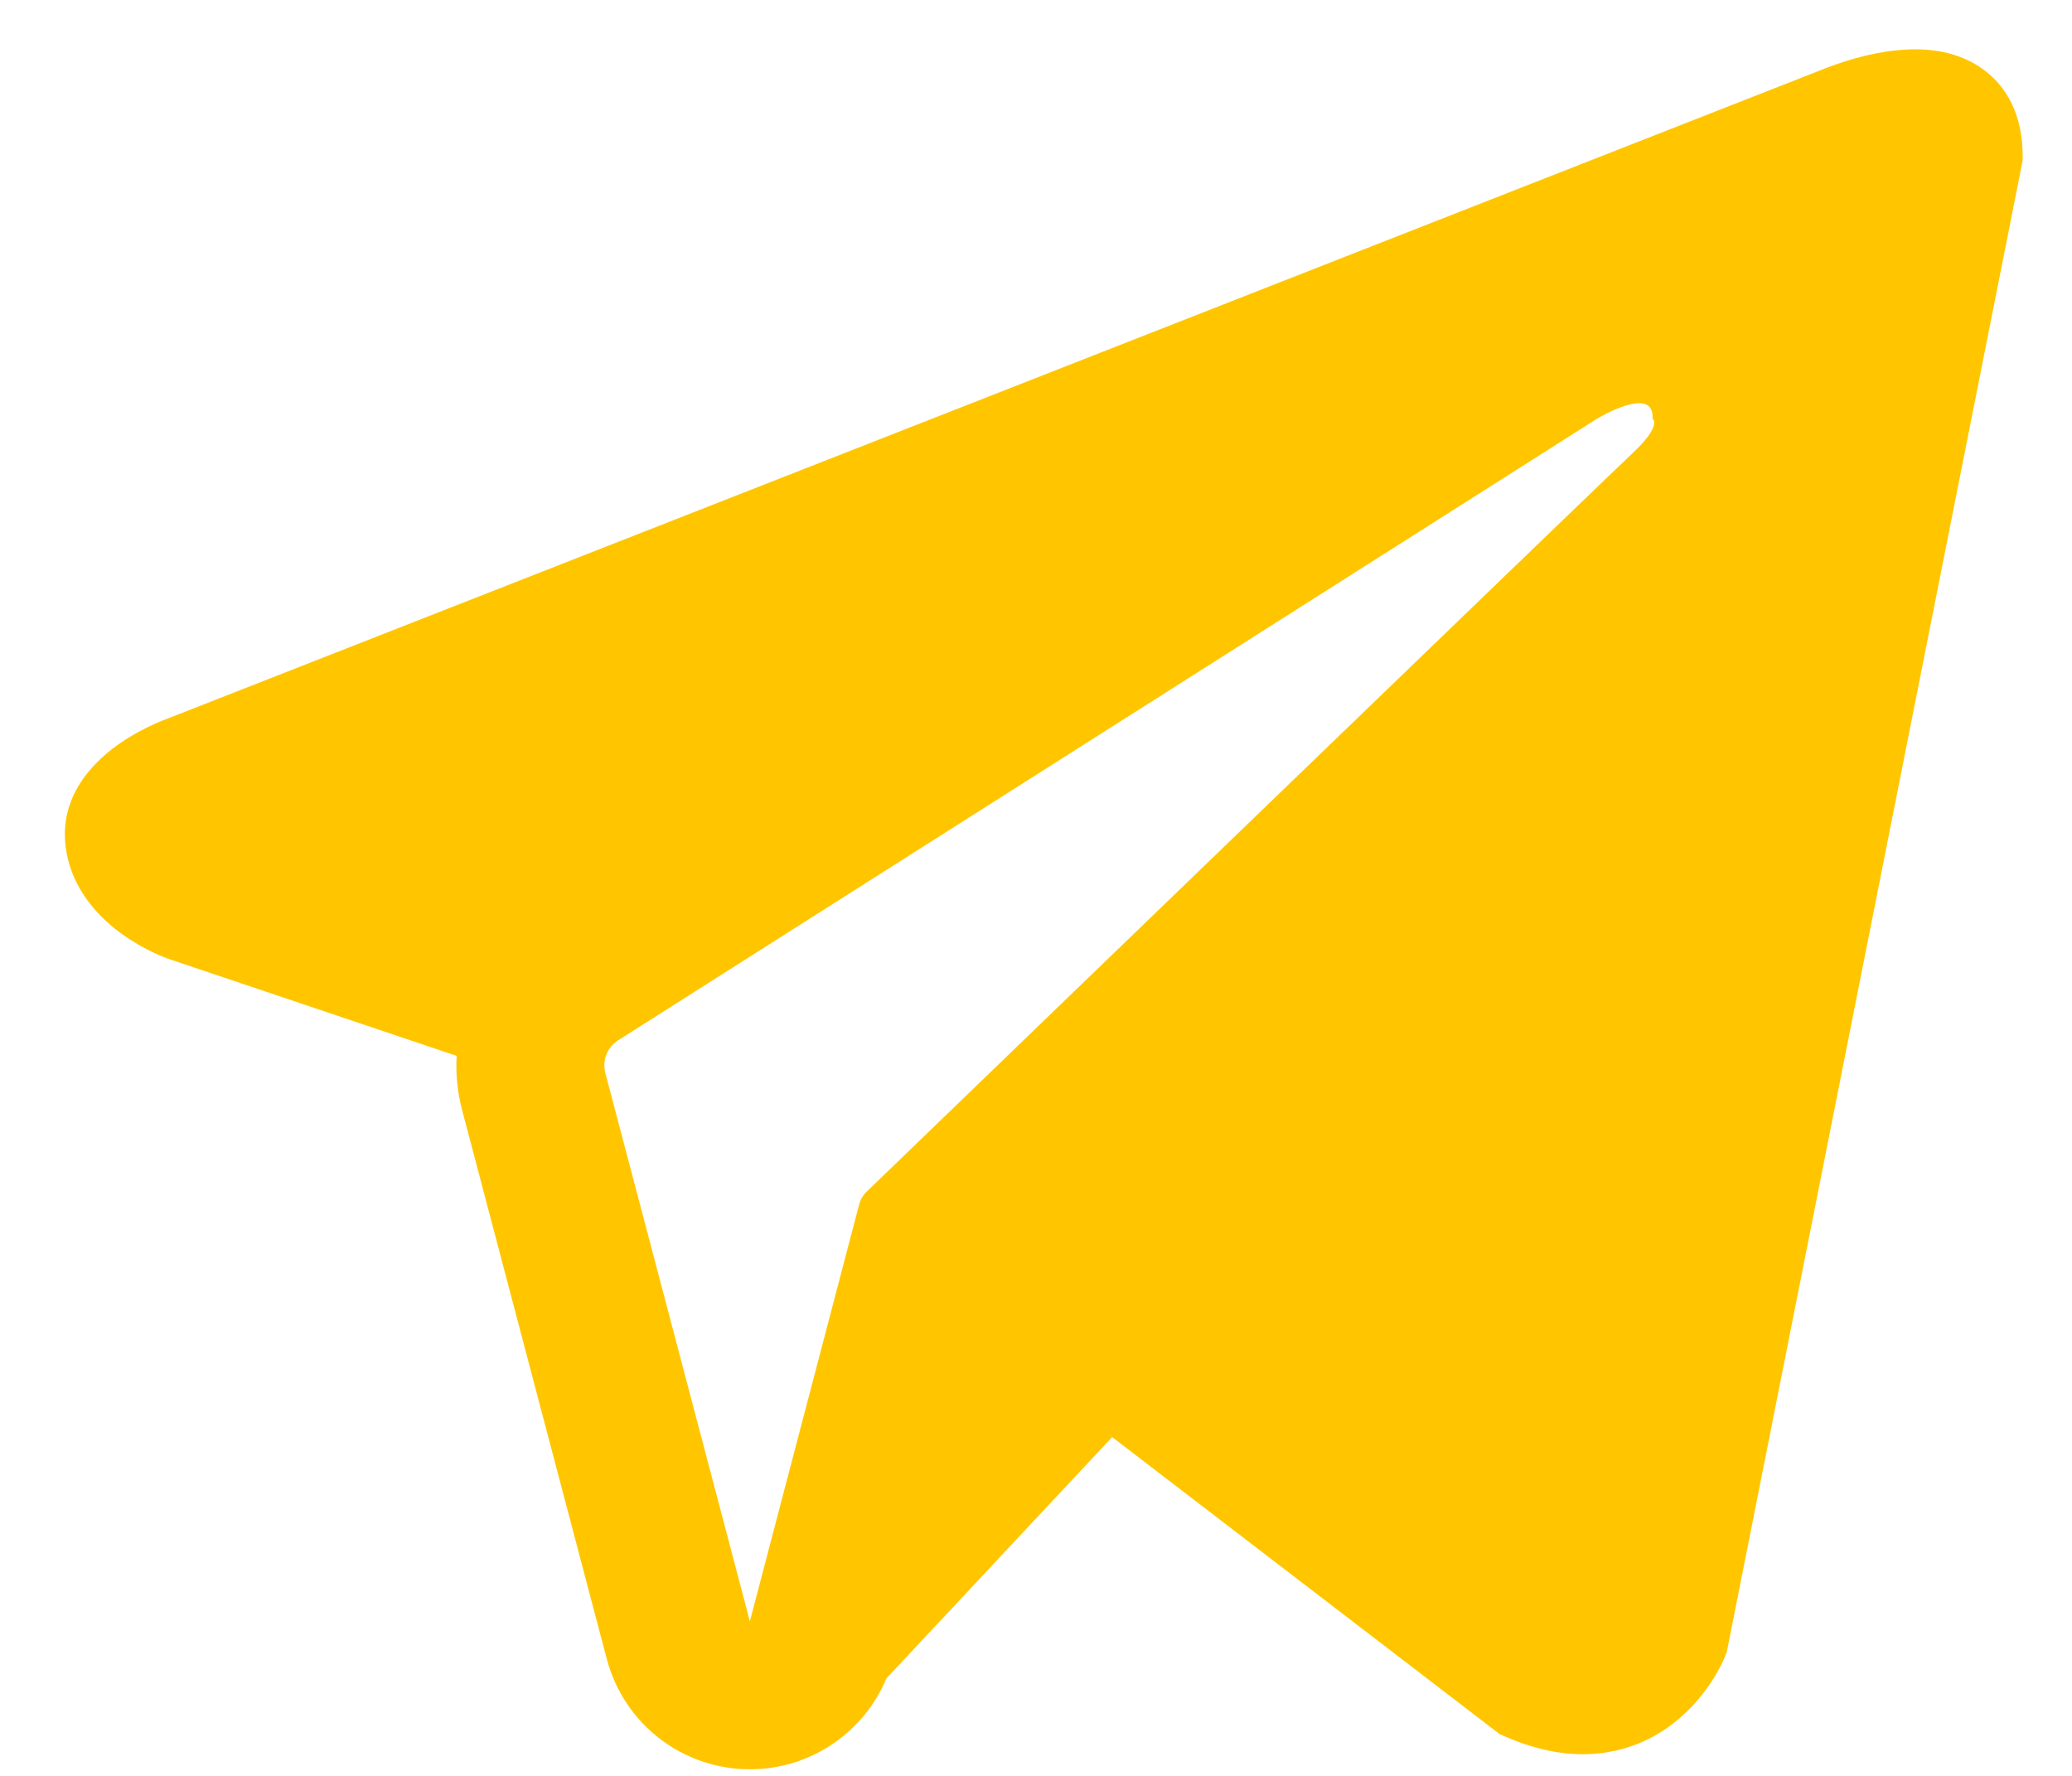
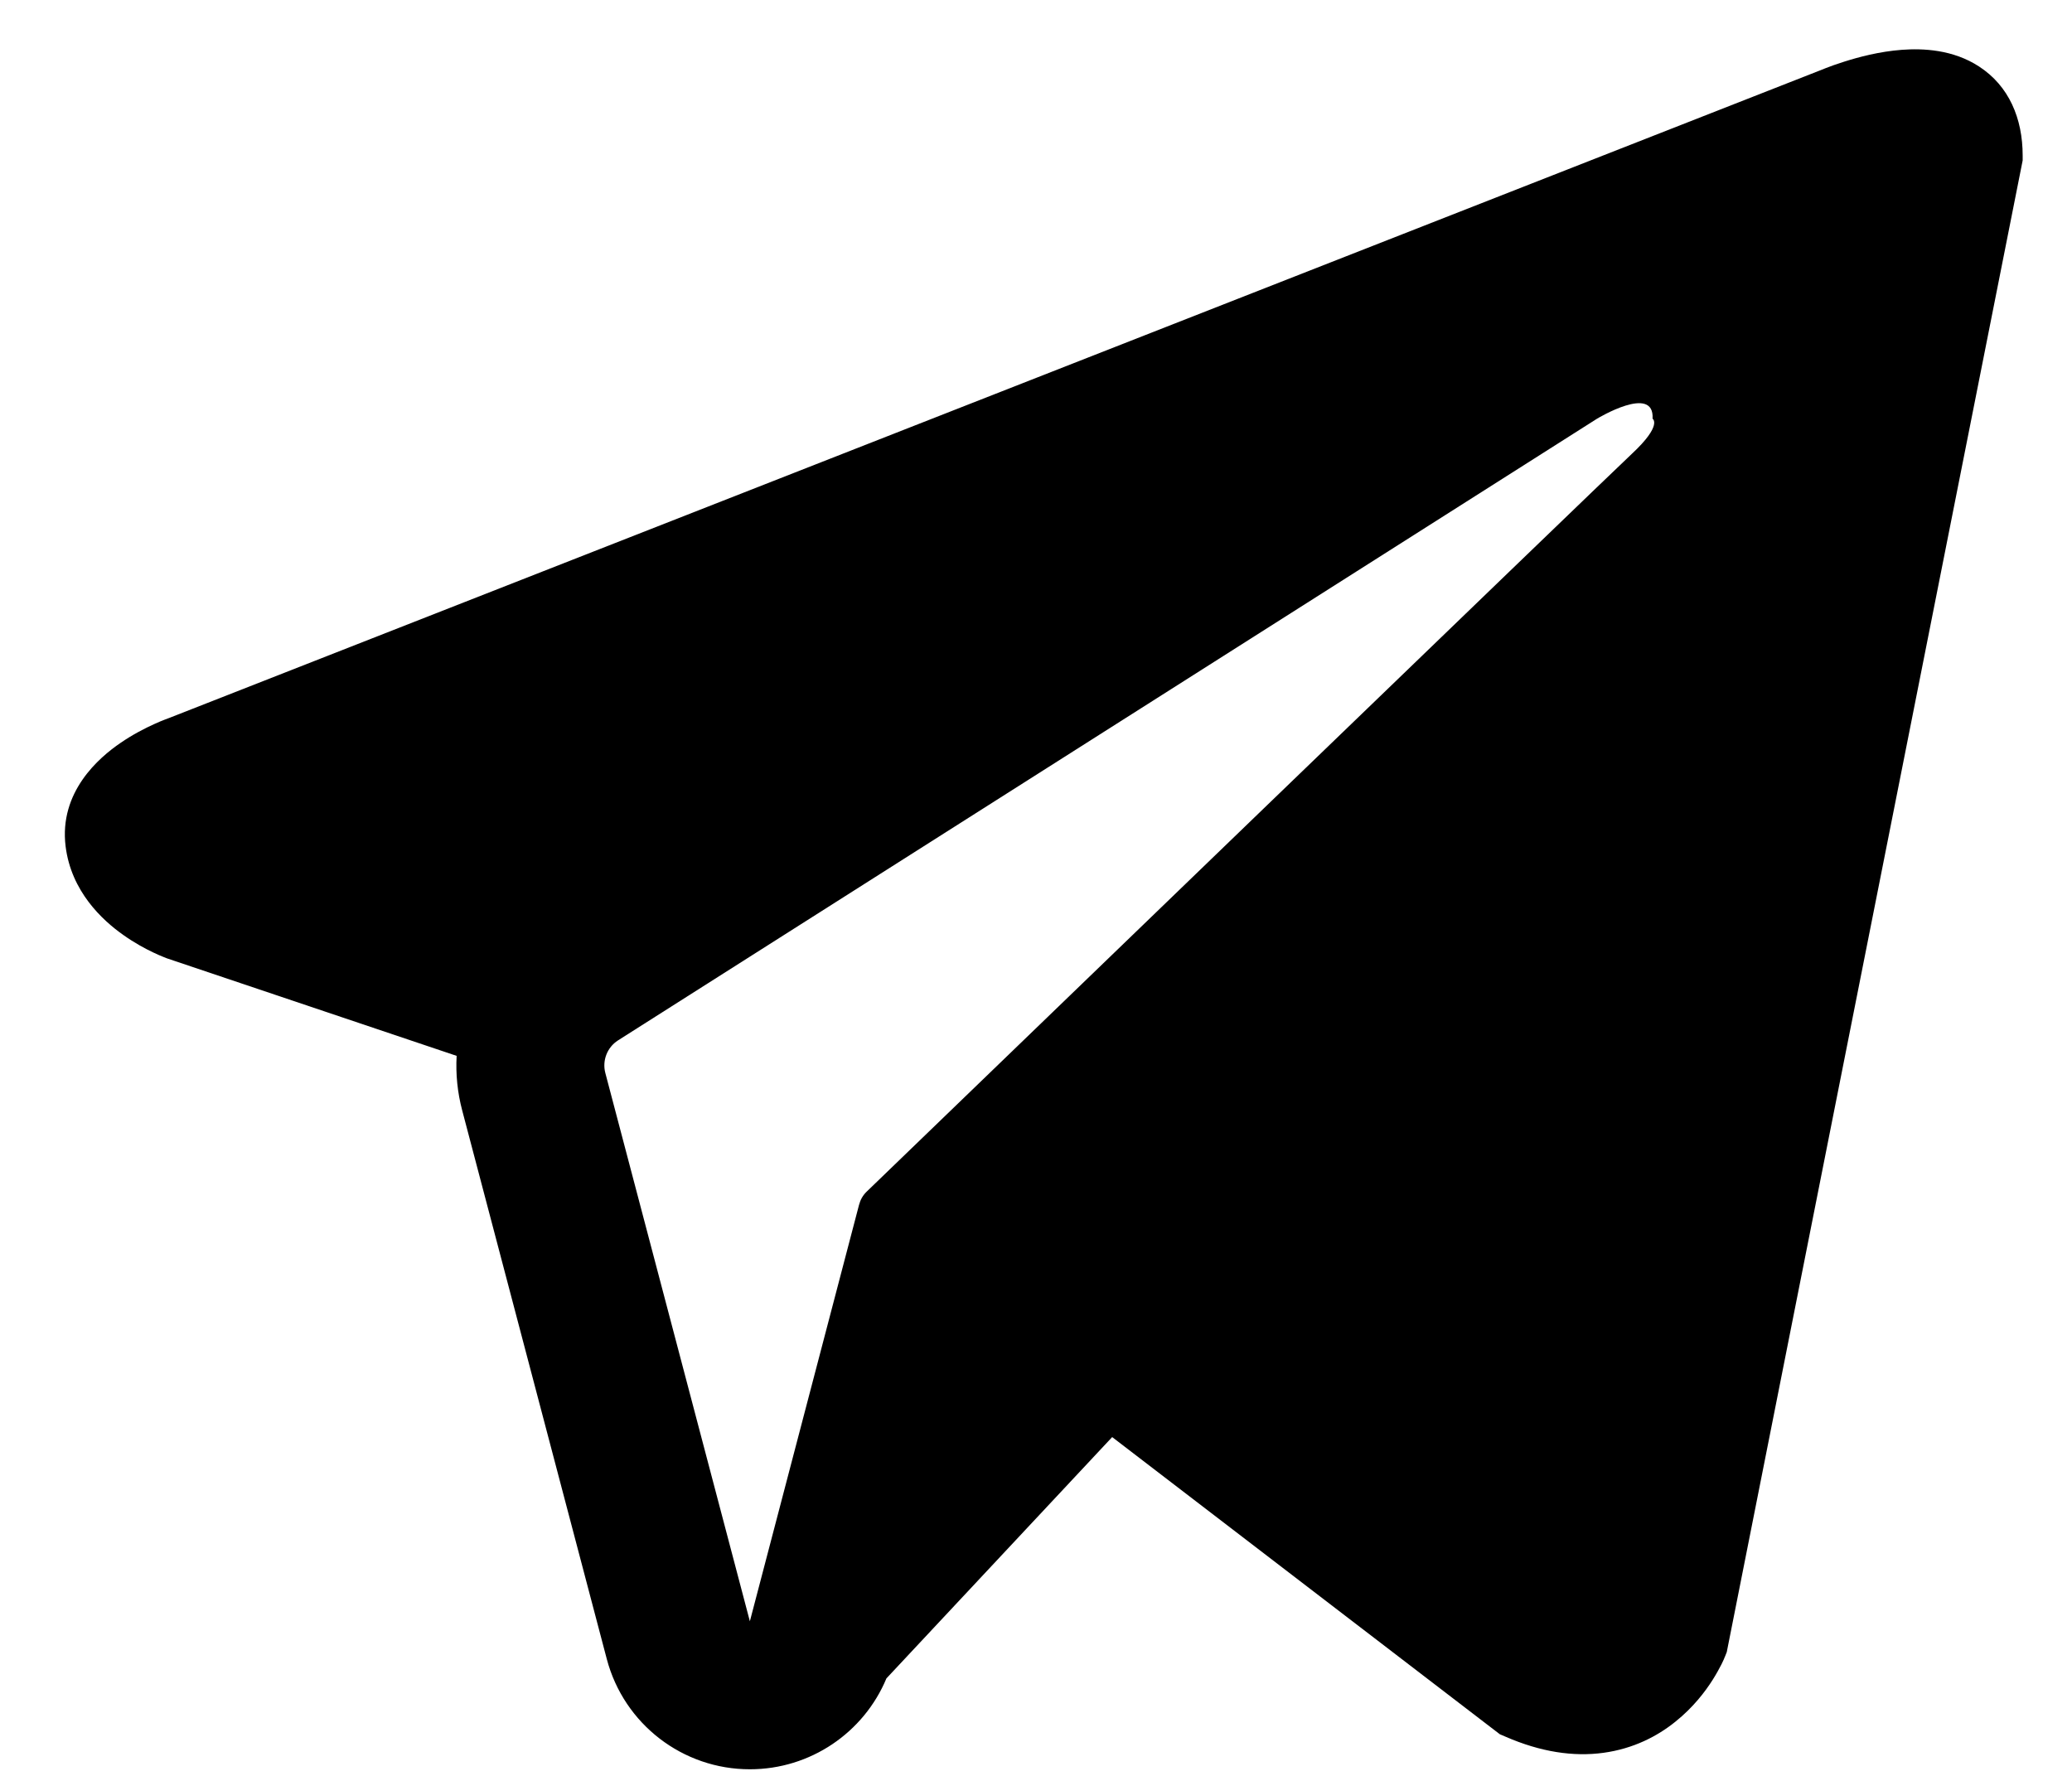
- <svg xmlns="http://www.w3.org/2000/svg" width="21" height="18" viewBox="0 0 21 18" fill="none">
-   <path fill-rule="evenodd" clip-rule="evenodd" d="M17.483 16.79L17.484 16.788L17.501 16.745L20.5 1.626V1.577C20.5 1.2 20.361 0.871 20.058 0.674C19.793 0.501 19.488 0.489 19.274 0.505C19.048 0.522 18.835 0.579 18.688 0.626C18.612 0.65 18.548 0.673 18.503 0.691C18.48 0.7 18.461 0.707 18.448 0.713L18.435 0.718L1.715 7.277L1.71 7.279C1.701 7.282 1.689 7.287 1.675 7.292C1.646 7.303 1.607 7.319 1.561 7.34C1.471 7.381 1.346 7.444 1.22 7.531C1.005 7.678 0.596 8.026 0.665 8.579C0.722 9.036 1.037 9.327 1.25 9.477C1.364 9.558 1.473 9.616 1.553 9.654C1.593 9.673 1.627 9.688 1.653 9.698C1.666 9.703 1.677 9.708 1.685 9.711L1.696 9.715L1.702 9.717L4.628 10.702C4.618 10.886 4.636 11.073 4.685 11.257L6.15 16.816C6.324 17.475 6.92 17.934 7.601 17.933C8.212 17.933 8.754 17.563 8.984 17.012L11.272 14.566L15.201 17.578L15.257 17.602C15.614 17.758 15.947 17.808 16.252 17.766C16.557 17.724 16.799 17.597 16.98 17.451C17.159 17.308 17.282 17.147 17.359 17.025C17.398 16.963 17.427 16.909 17.448 16.868C17.458 16.848 17.466 16.83 17.472 16.817L17.479 16.799L17.482 16.793L17.483 16.79ZM6.135 10.875C6.102 10.749 6.154 10.615 6.264 10.545L16.186 4.244C16.186 4.244 16.77 3.89 16.749 4.244C16.749 4.244 16.853 4.307 16.54 4.599C16.244 4.876 9.469 11.417 8.783 12.079C8.744 12.117 8.72 12.161 8.706 12.214L7.6 16.433L6.135 10.875Z" fill="#FFC600" />
+ <svg xmlns="http://www.w3.org/2000/svg" width="21" height="18" viewBox="0 0 21 18" fill="currentColor">
+   <path fill-rule="evenodd" clip-rule="evenodd" d="M17.483 16.79L17.484 16.788L17.501 16.745L20.5 1.626V1.577C20.5 1.2 20.361 0.871 20.058 0.674C19.793 0.501 19.488 0.489 19.274 0.505C19.048 0.522 18.835 0.579 18.688 0.626C18.612 0.65 18.548 0.673 18.503 0.691C18.48 0.7 18.461 0.707 18.448 0.713L18.435 0.718L1.715 7.277L1.71 7.279C1.701 7.282 1.689 7.287 1.675 7.292C1.646 7.303 1.607 7.319 1.561 7.34C1.471 7.381 1.346 7.444 1.22 7.531C1.005 7.678 0.596 8.026 0.665 8.579C0.722 9.036 1.037 9.327 1.25 9.477C1.364 9.558 1.473 9.616 1.553 9.654C1.593 9.673 1.627 9.688 1.653 9.698C1.666 9.703 1.677 9.708 1.685 9.711L1.696 9.715L1.702 9.717L4.628 10.702C4.618 10.886 4.636 11.073 4.685 11.257L6.15 16.816C6.324 17.475 6.92 17.934 7.601 17.933C8.212 17.933 8.754 17.563 8.984 17.012L11.272 14.566L15.201 17.578L15.257 17.602C15.614 17.758 15.947 17.808 16.252 17.766C16.557 17.724 16.799 17.597 16.98 17.451C17.159 17.308 17.282 17.147 17.359 17.025C17.398 16.963 17.427 16.909 17.448 16.868C17.458 16.848 17.466 16.83 17.472 16.817L17.479 16.799L17.482 16.793L17.483 16.79ZM6.135 10.875C6.102 10.749 6.154 10.615 6.264 10.545L16.186 4.244C16.186 4.244 16.77 3.89 16.749 4.244C16.749 4.244 16.853 4.307 16.54 4.599C16.244 4.876 9.469 11.417 8.783 12.079C8.744 12.117 8.72 12.161 8.706 12.214L7.6 16.433L6.135 10.875Z" />
</svg>
